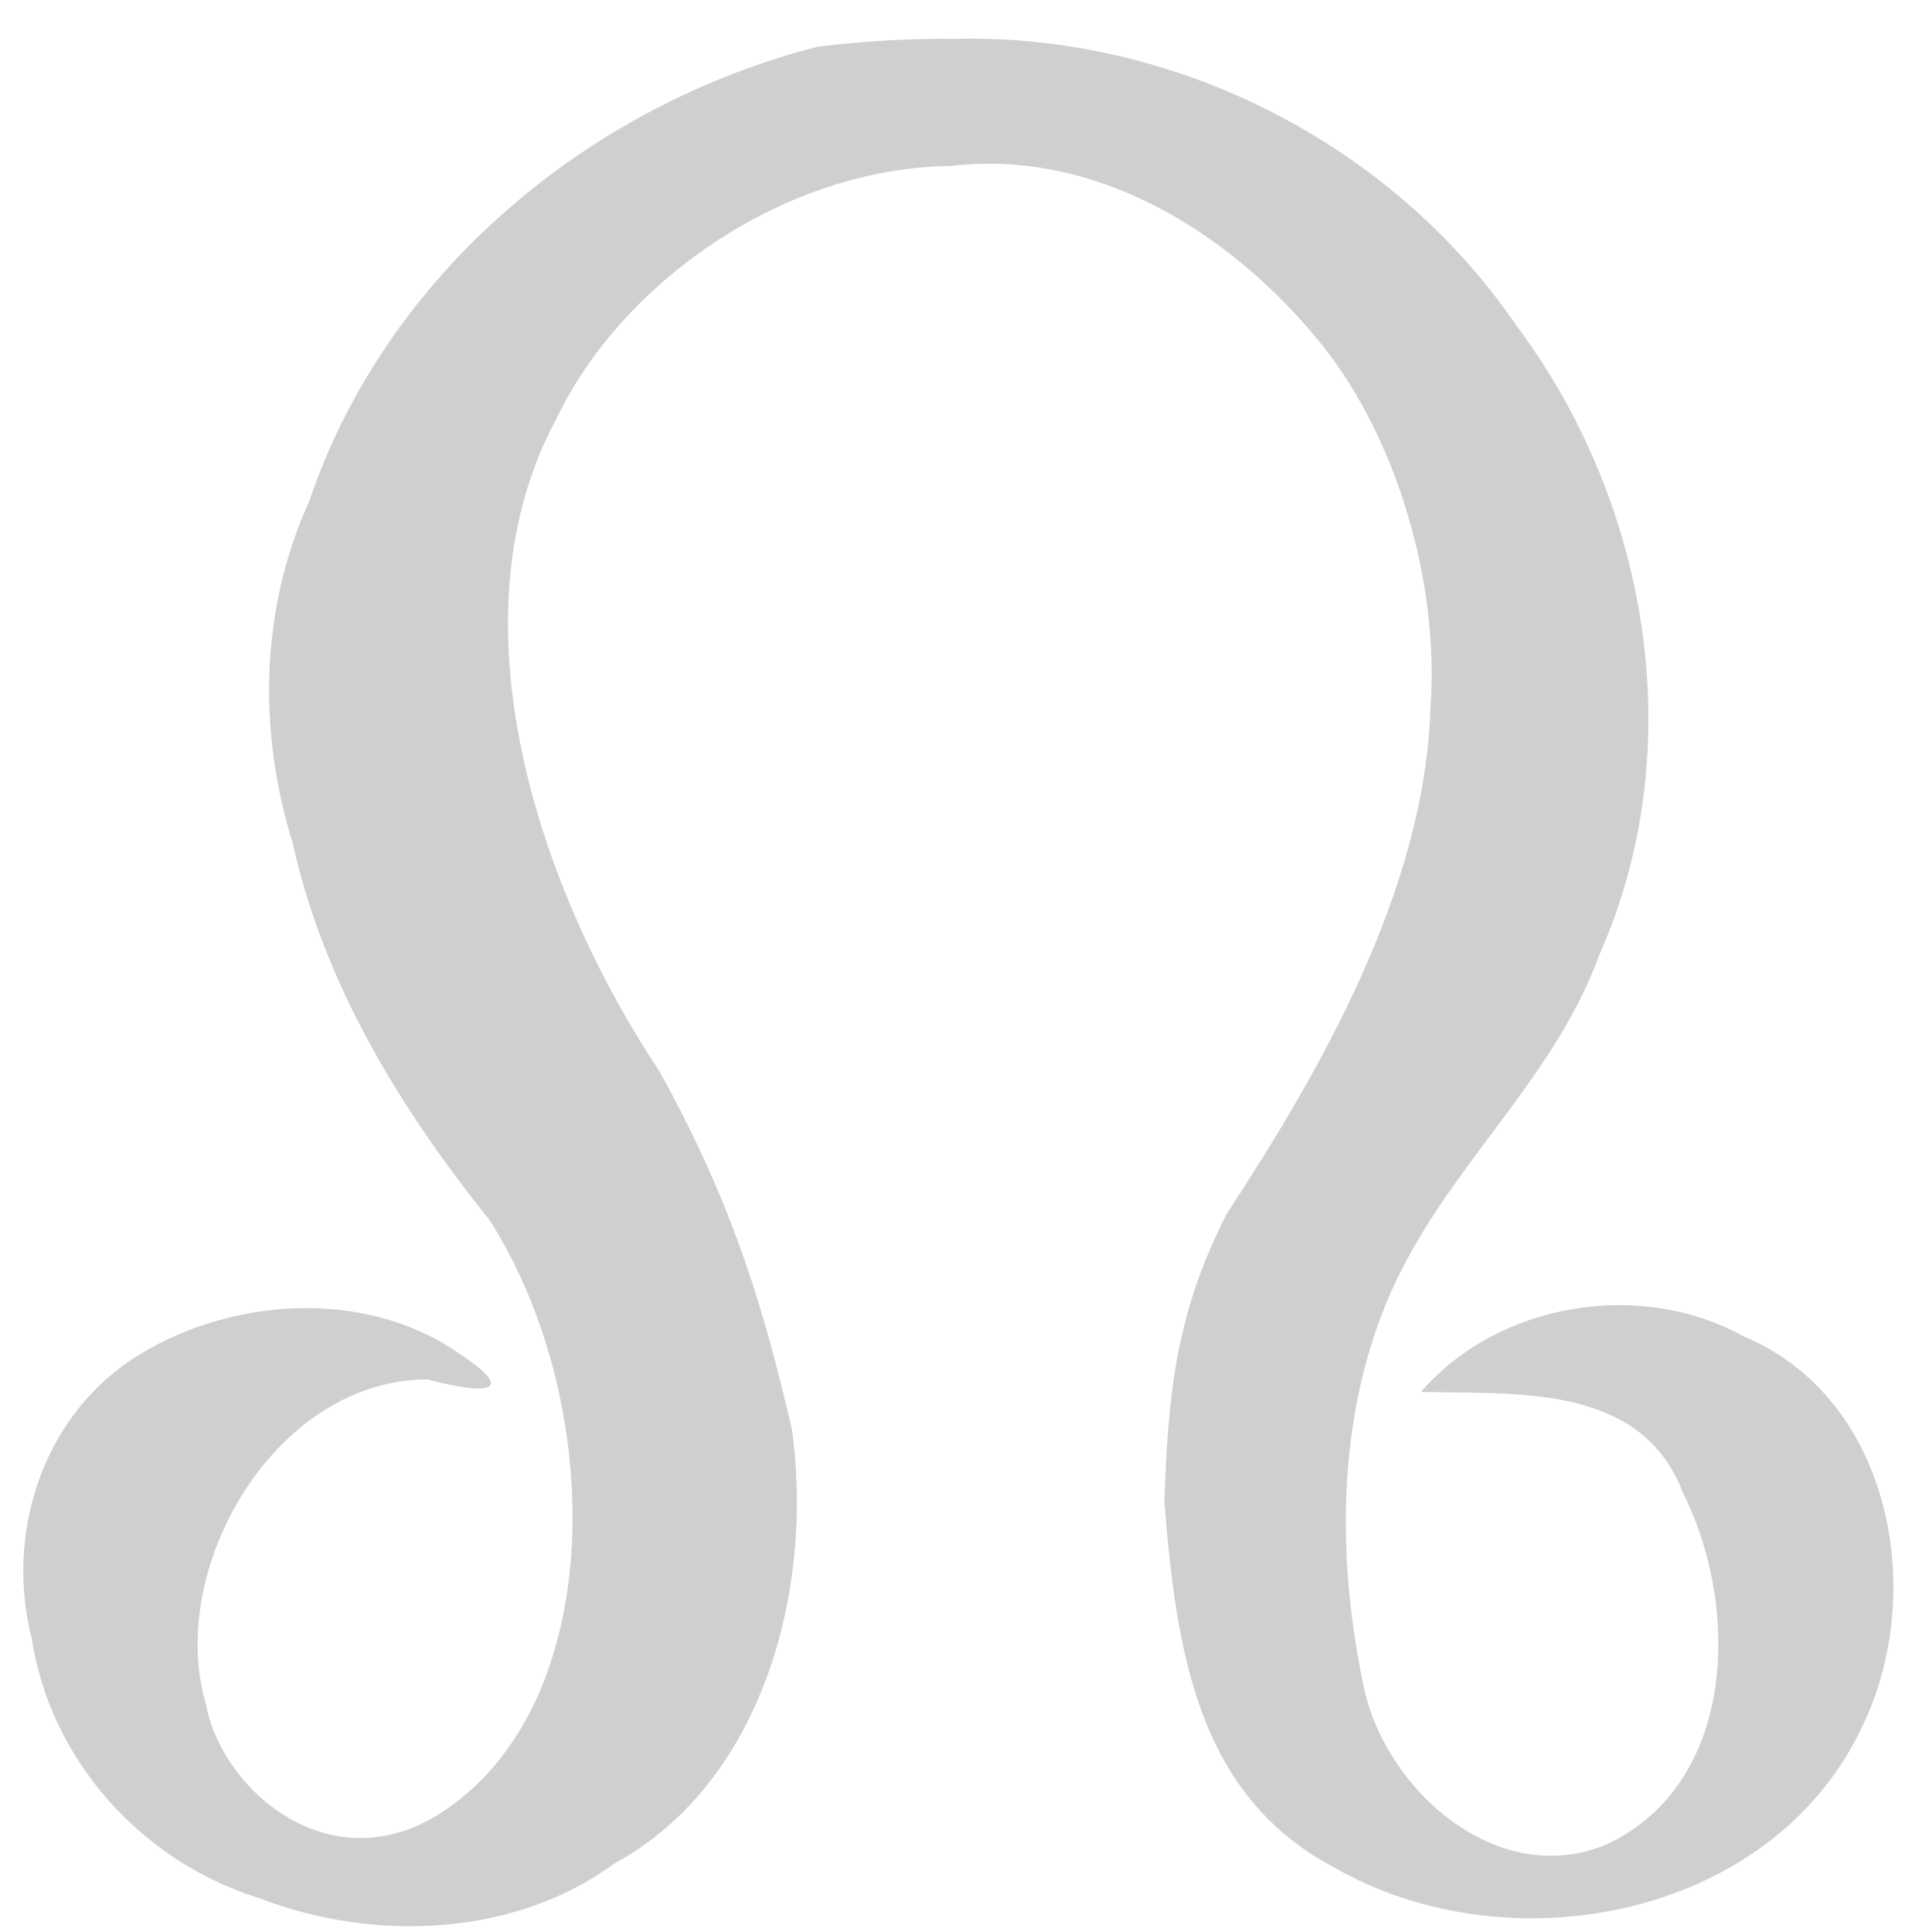
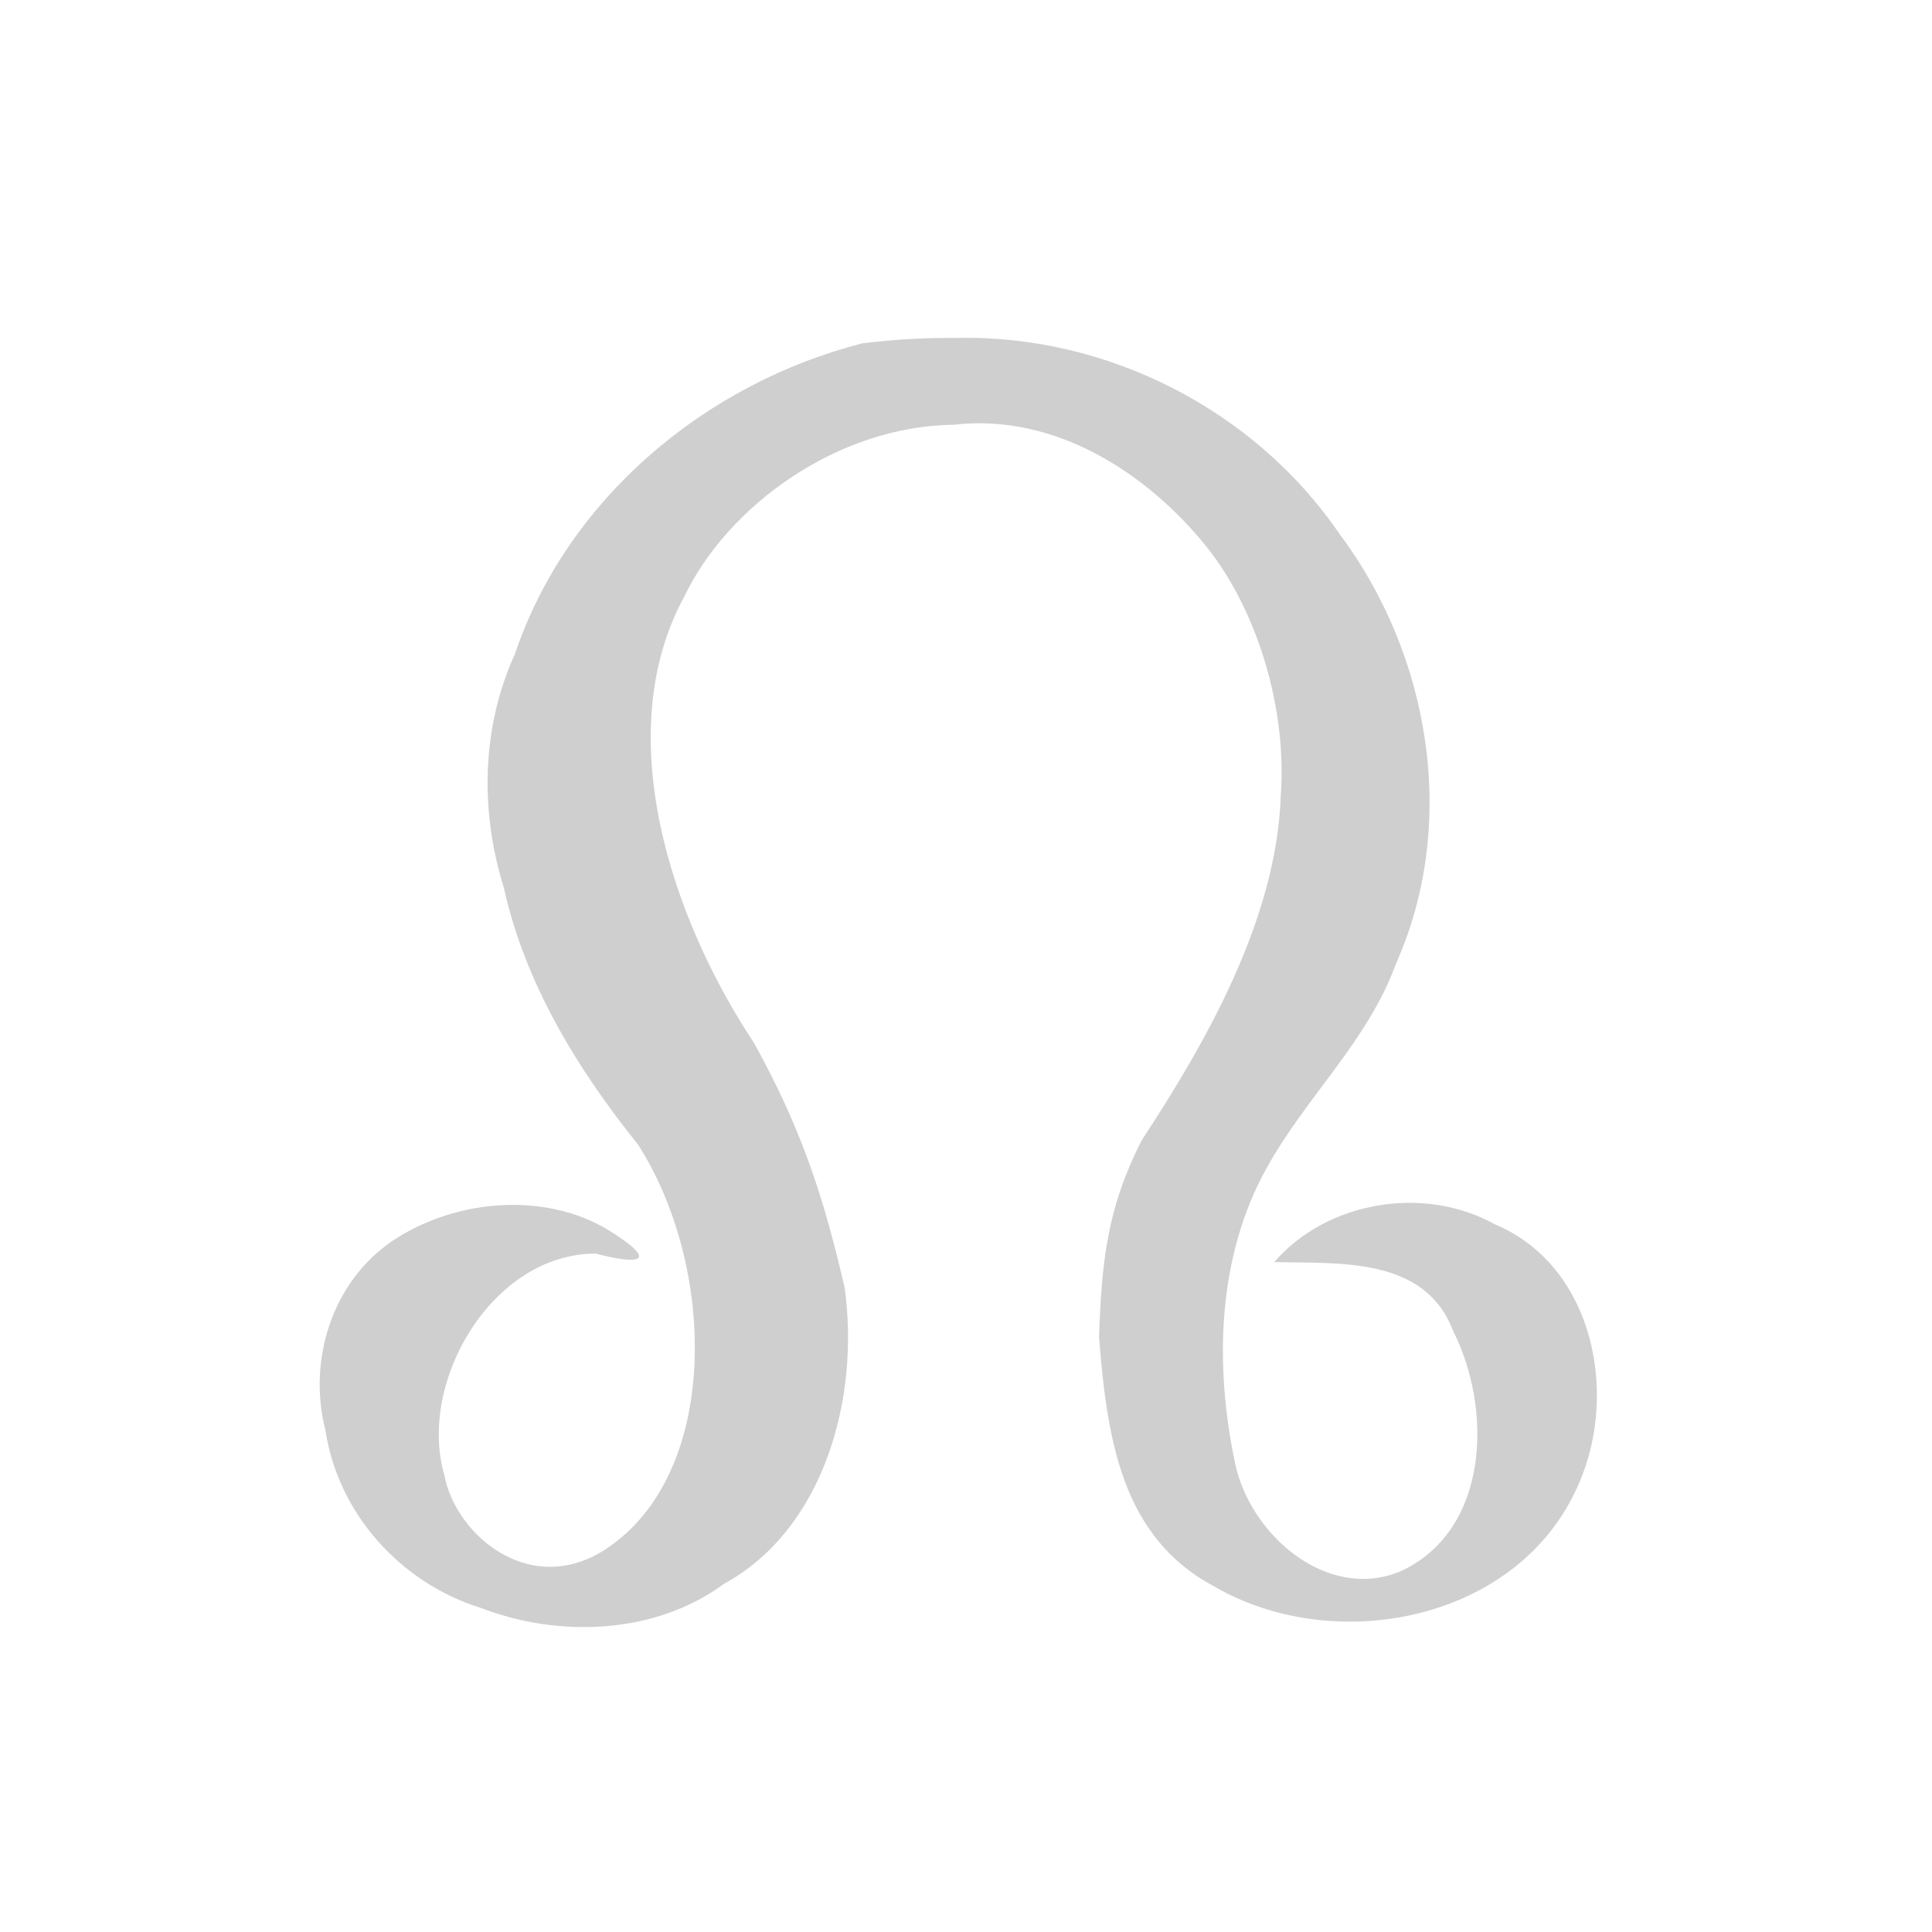
<svg xmlns="http://www.w3.org/2000/svg" version="1.0" width="50" height="50" id="svg2">
  <defs id="defs4" />
-   <g id="layer1" style="fill:#cfcfcf;fill-opacity:1">
-     <path d="M 21.176,1.206 C 15.228,2.72 9.988,7.091 8.001,12.977 C 6.73,15.766 6.675,18.928 7.577,21.828 C 8.387,25.474 10.353,28.691 12.669,31.575 C 15.591,36.146 15.774,43.729 11.712,46.71 C 8.739,48.932 5.744,46.404 5.323,44.08 C 4.307,40.577 7.128,35.699 11.066,35.699 C 12.294,36.032 13.624,36.173 11.829,34.991 C 9.368,33.308 5.804,33.587 3.37,35.21 C 1.062,36.771 0.139,39.754 0.822,42.405 C 1.305,45.566 3.685,48.193 6.721,49.129 C 9.71,50.278 13.342,50.115 15.915,48.217 C 19.72,46.146 21.077,41.161 20.494,36.987 C 19.768,33.867 18.962,31.135 17.062,27.72 C 13.874,22.916 11.615,15.946 14.417,10.805 C 16.066,7.363 20.222,4.345 24.612,4.294 C 28.482,3.843 31.966,6.141 34.193,8.9 C 36.149,11.337 37.255,15.073 37.021,18.316 C 36.875,23.066 34.112,27.804 31.75,31.409 C 30.45,33.957 30.231,35.986 30.134,38.873 C 30.445,42.748 30.997,46.448 34.498,48.312 C 39.011,50.933 45.807,49.665 48.167,44.739 C 49.89,41.267 48.97,36.194 45.129,34.587 C 42.452,33.103 38.788,33.701 36.773,36.022 C 39.221,36.083 42.479,35.8 43.55,38.627 C 45.035,41.558 44.955,46.15 41.582,47.731 C 38.774,48.918 35.845,46.334 35.29,43.638 C 34.509,39.933 34.607,35.836 36.487,32.459 C 37.966,29.776 40.328,27.644 41.391,24.71 C 43.76,19.387 42.684,13.015 39.237,8.415 C 36.011,3.705 30.405,0.865 24.707,1.005 C 23.527,0.992 22.347,1.066 21.176,1.206 z " style="fill:#cfcfcf;fill-opacity:1;stroke:none;stroke-width:1px;stroke-linecap:butt;stroke-linejoin:miter;stroke-opacity:1" id="text2160" />
+   <g id="layer1" style="fill:#cfcfcf;fill-opacity:1" transform="matrix(0.6829871,0,0,0.6829871,7.862284,8.060318)">
+     <path d="M 21.176,1.206 C 15.228,2.72 9.988,7.091 8.001,12.977 c -1.271,2.789 -1.326,5.951 -0.423,8.851 0.809,3.646 2.776,6.863 5.091,9.747 2.922,4.572 3.105,12.154 -0.957,15.135 -2.973,2.222 -5.969,-0.306 -6.389,-2.63 -1.016,-3.502 1.805,-8.381 5.743,-8.381 1.228,0.333 2.558,0.474 0.763,-0.708 -2.462,-1.683 -6.026,-1.403 -8.459,0.22 -2.308,1.56 -3.231,4.544 -2.548,7.195 0.482,3.161 2.862,5.788 5.899,6.724 2.989,1.149 6.62,0.985 9.193,-0.912 3.805,-2.071 5.162,-7.056 4.579,-11.23 -0.725,-3.121 -1.532,-5.852 -3.432,-9.267 C 13.874,22.916 11.615,15.946 14.417,10.805 16.066,7.363 20.222,4.345 24.612,4.294 c 3.87,-0.451 7.354,1.847 9.581,4.605 1.955,2.437 3.062,6.173 2.827,9.417 -0.145,4.75 -2.909,9.488 -5.271,13.093 -1.3,2.548 -1.519,4.577 -1.616,7.464 0.31,3.875 0.862,7.575 4.364,9.439 4.513,2.621 11.309,1.353 13.669,-3.573 1.722,-3.473 0.803,-8.545 -3.039,-10.152 -2.676,-1.484 -6.341,-0.886 -8.356,1.434 2.448,0.062 5.706,-0.221 6.777,2.606 1.485,2.93 1.405,7.523 -1.969,9.103 -2.808,1.187 -5.737,-1.397 -6.292,-4.093 -0.781,-3.704 -0.682,-7.801 1.197,-11.179 1.479,-2.683 3.841,-4.815 4.904,-7.749 2.369,-5.322 1.293,-11.694 -2.153,-16.295 -3.227,-4.709 -8.833,-7.55 -14.531,-7.41 -1.18,-0.013 -2.359,0.061 -3.53,0.201 z" style="fill:#cfcfcf;fill-opacity:1;stroke:none;stroke-width:1px;stroke-linecap:butt;stroke-linejoin:miter;stroke-opacity:1" id="text2160" />
  </g>
</svg>
